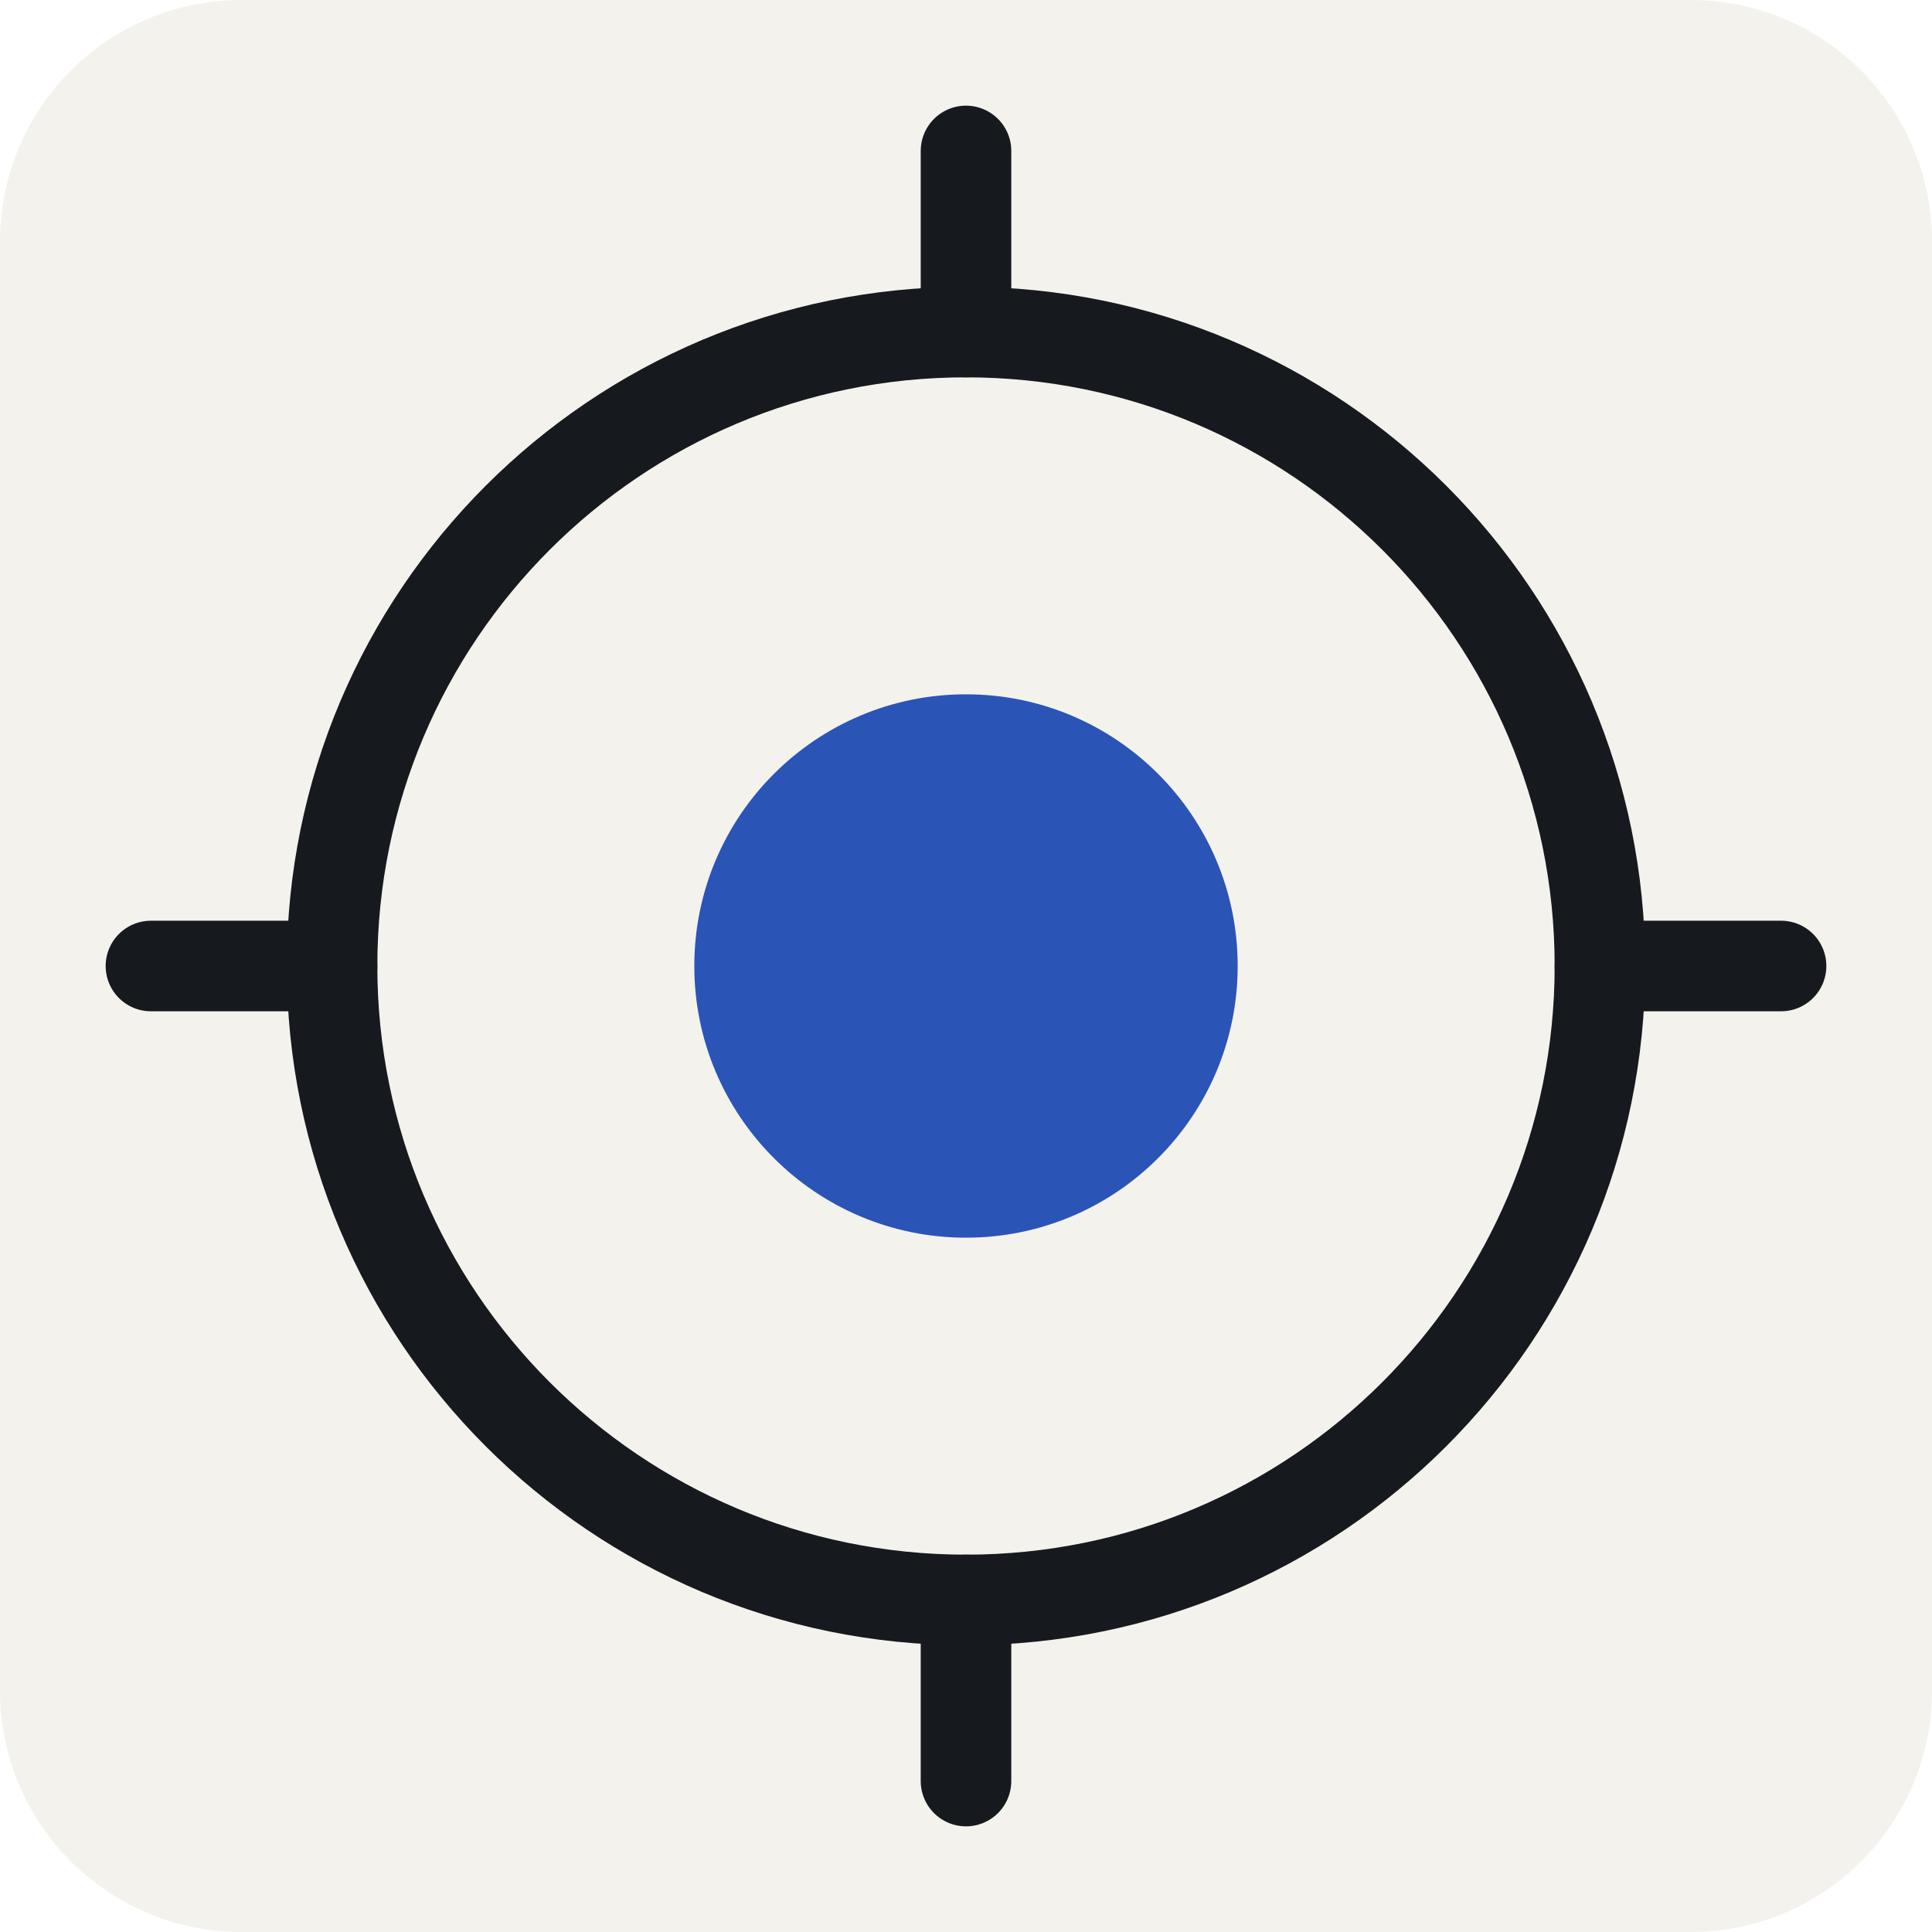
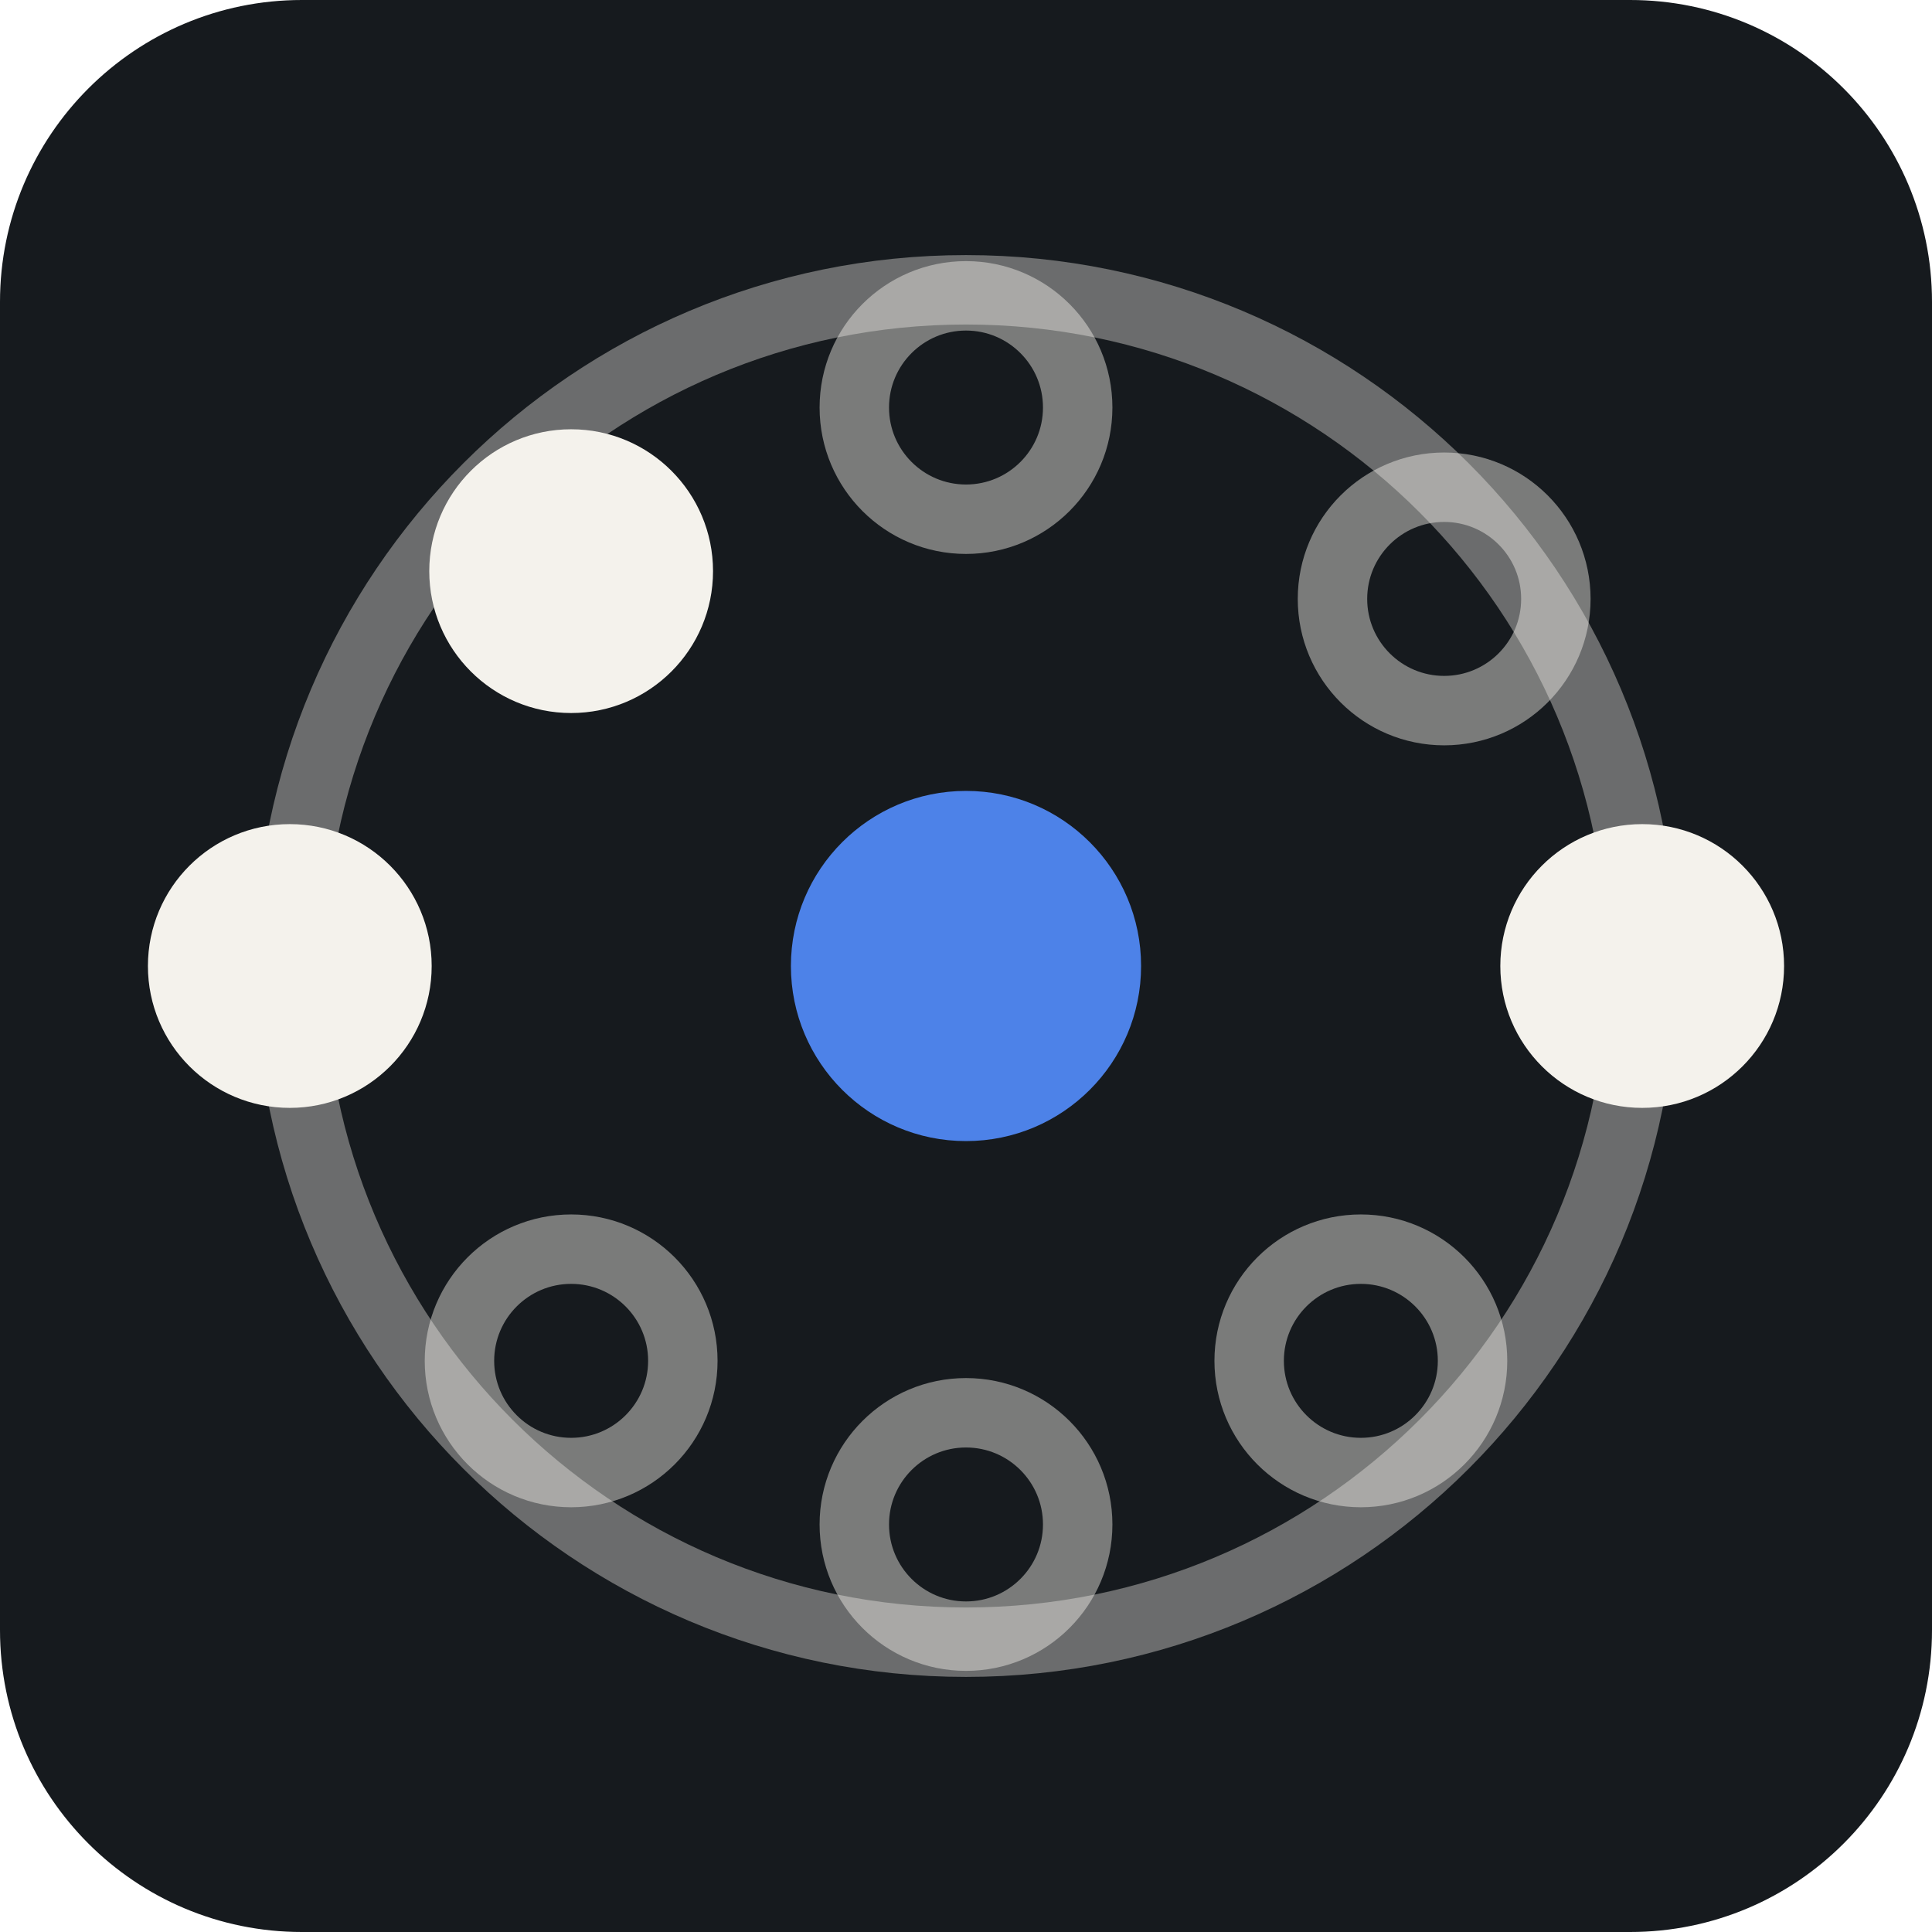
<svg xmlns="http://www.w3.org/2000/svg" width="32" height="32" viewBox="0 0 32 32">
-   <rect width="32" height="32" rx="4" fill="#f4f2ec" />
-   <circle cx="16" cy="16" r="10.5" fill="none" stroke="#161a1e" stroke-width="1.5" />
-   <circle cx="16" cy="16" r="4.5" fill="#2b54b7" />
-   <path d="M16 5.5V2.5M16 29.5V26.5M5.5 16H2.5M29.5 16H26.5" stroke="#161a1e" stroke-width="1.5" stroke-linecap="round" />
+   <rect width="32" height="32" rx="5" fill="#161a1e" />
+   <g fill="none" stroke="#f4f2ec" stroke-width="1.15">
+     <circle cx="16" cy="16" r="11.2" opacity=".38" />
+     <circle cx="16" cy="6.75" r="1.85" opacity=".45" />
+     <circle cx="23.92" cy="9.92" r="1.85" opacity=".45" />
+     <circle cx="22.54" cy="22.54" r="1.85" opacity=".45" />
+     <circle cx="16" cy="25.25" r="1.85" opacity=".45" />
+     <circle cx="9.46" cy="22.54" r="1.85" opacity=".45" />
+   </g>
+   <g fill="#f4f2ec">
+     <circle cx="27.2" cy="16" r="2.35" />
+     <circle cx="9.46" cy="9.46" r="2.35" />
+     <circle cx="4.8" cy="16" r="2.35" />
+   </g>
+   <circle cx="16" cy="16" r="2.9" fill="#4d82e8" />
</svg>
